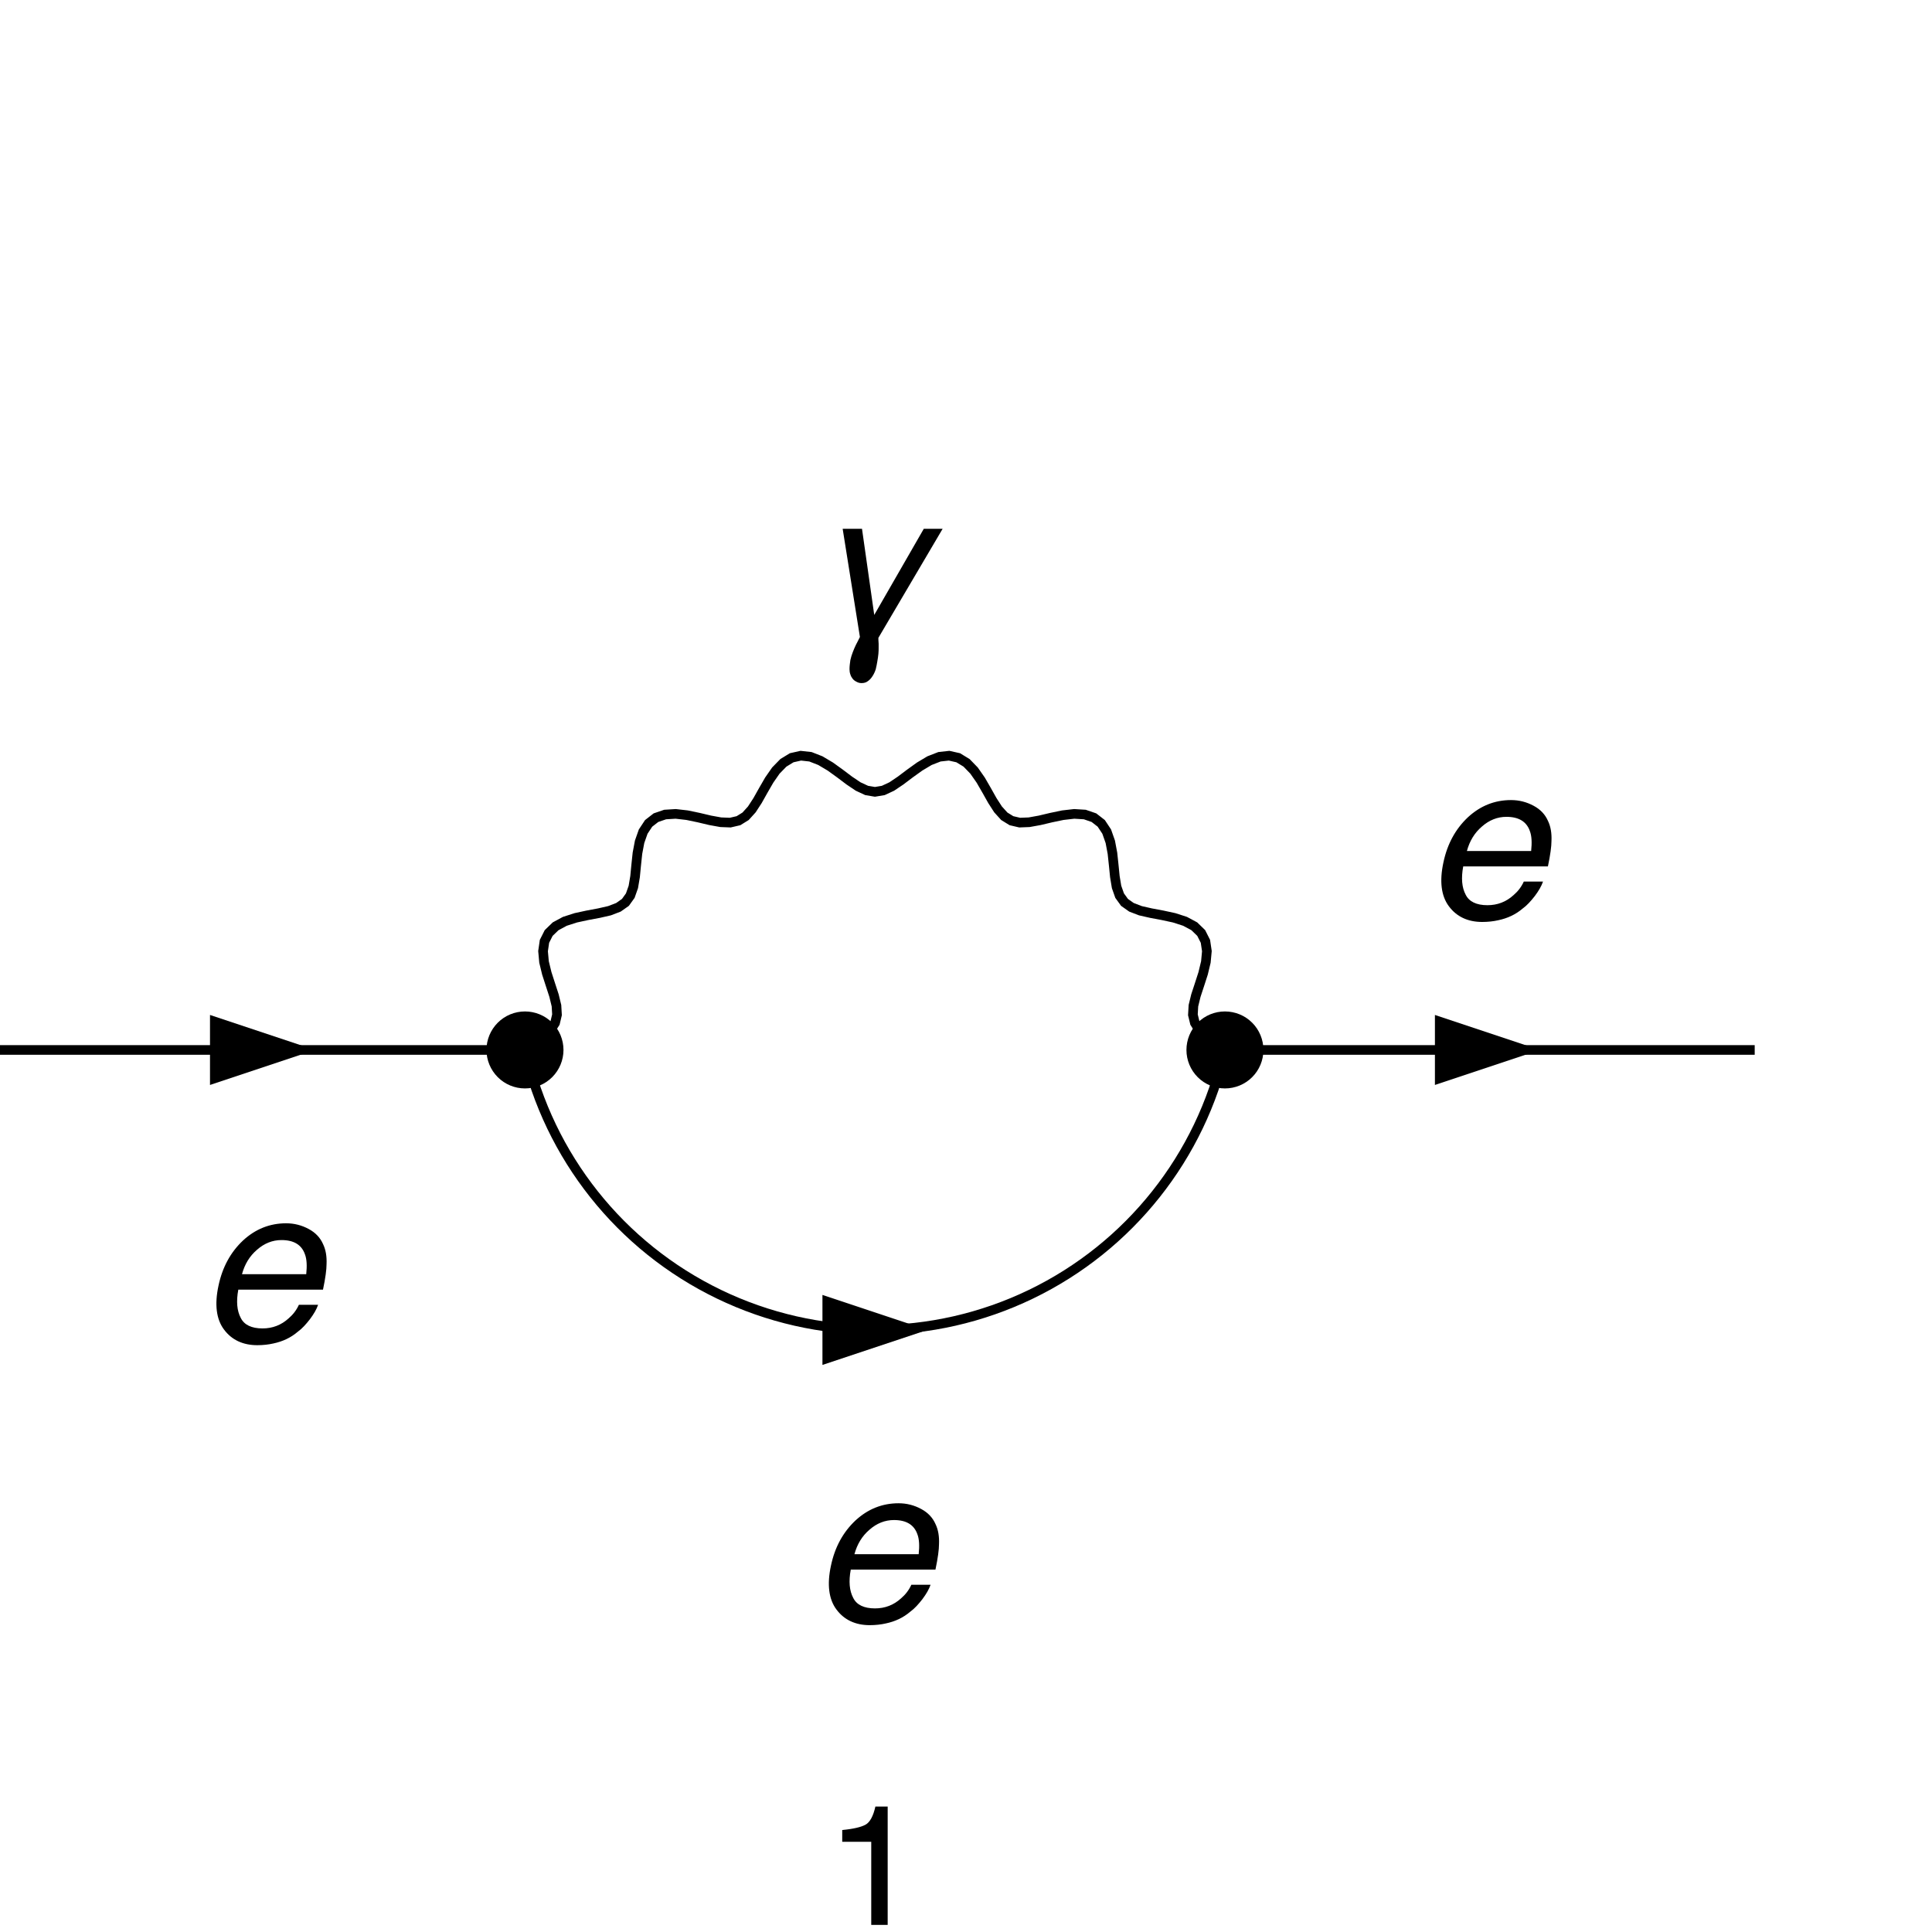
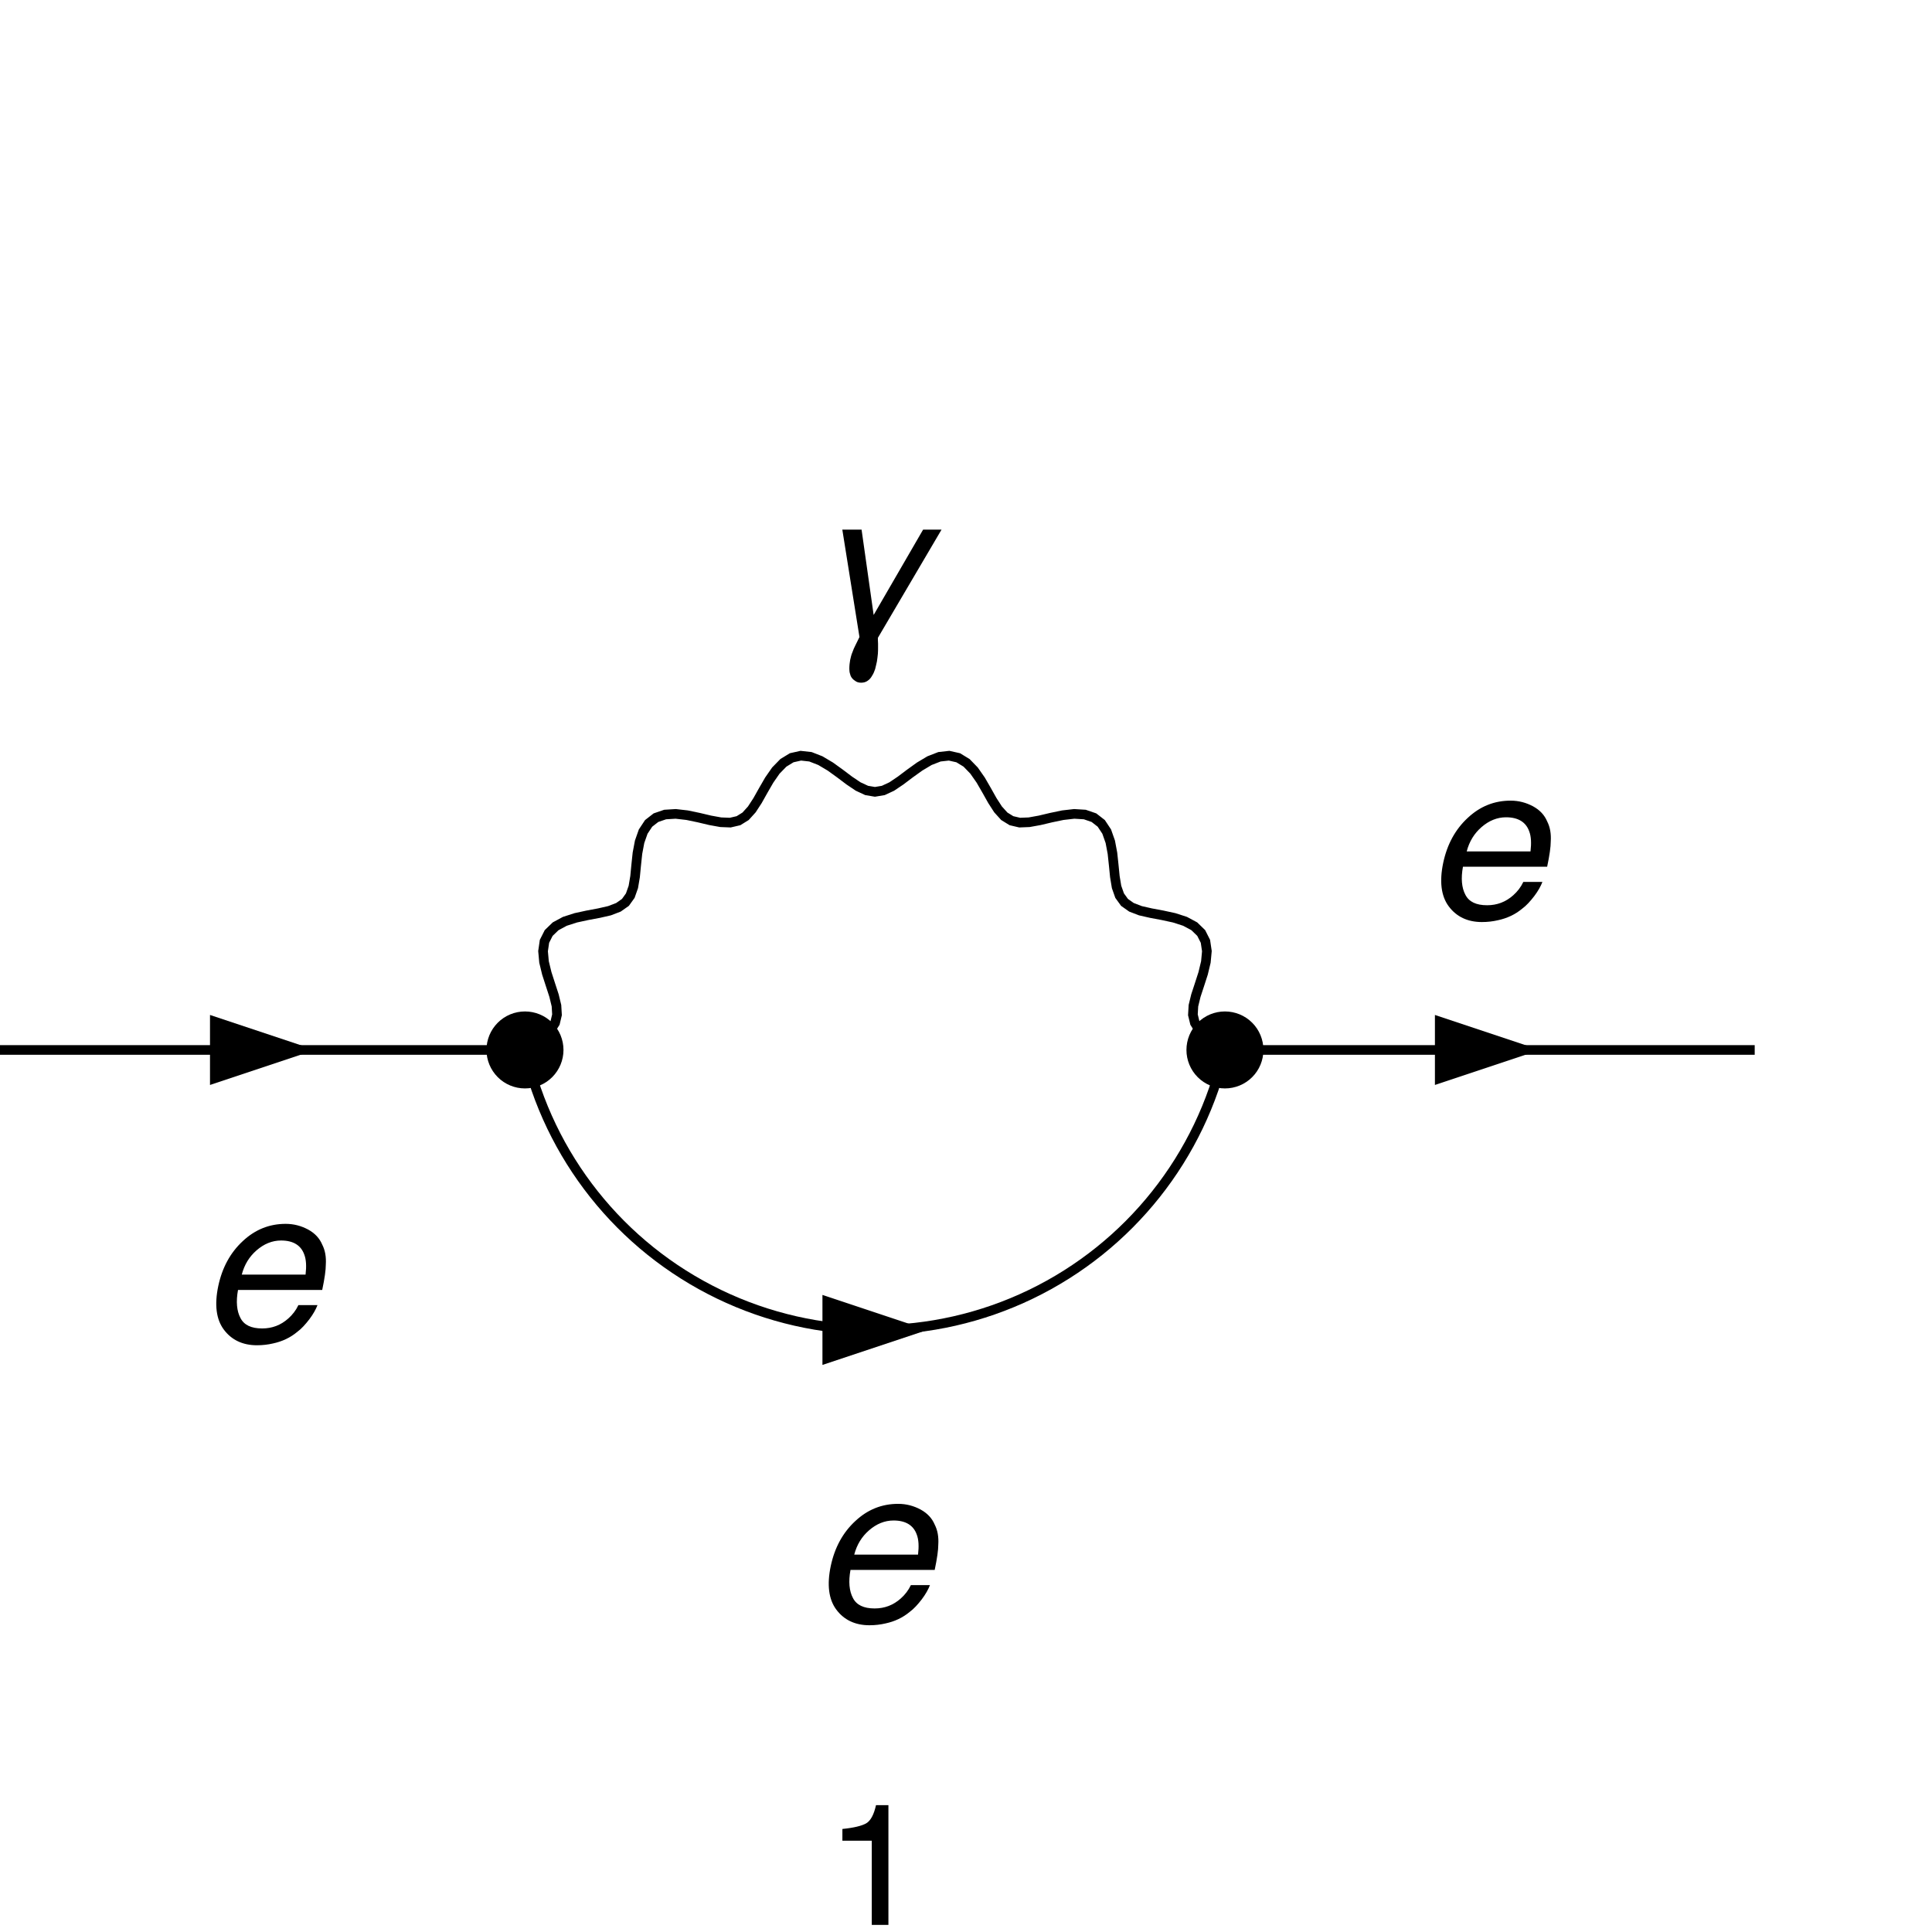
- <svg xmlns="http://www.w3.org/2000/svg" version="1.1" id="svg1" width="246.667" height="246.667" viewBox="0 0 246.667 246.667">
-   <defs id="defs1">
-     <clipPath clipPathUnits="userSpaceOnUse" id="clipPath12">
-       <path d="M 80,50 H 90.238 V 66 H 80 Z" transform="translate(-78.20369,-61.07457)" id="path12" />
+ <svg xmlns="http://www.w3.org/2000/svg" xmlns:xlink="http://www.w3.org/1999/xlink" width="185pt" height="185pt" viewBox="0 0 185 185">
+   <defs>
+     <g>
+       <g id="glyph-0-0">
+         <path d="M 11.797 -9.234 C 12.078 -8.688 12.188 -8.047 12.141 -7.312 C 12.141 -6.797 12.031 -6 11.797 -4.891 L 3.734 -4.891 C 3.531 -3.781 3.609 -2.875 3.969 -2.203 C 4.312 -1.531 5 -1.203 6.047 -1.203 C 7 -1.203 7.828 -1.516 8.547 -2.156 C 8.953 -2.516 9.281 -2.938 9.516 -3.438 L 11.344 -3.438 C 11.188 -3.031 10.938 -2.578 10.562 -2.078 C 10.188 -1.594 9.812 -1.172 9.406 -0.875 C 8.734 -0.312 7.953 0.047 7.078 0.234 C 6.609 0.344 6.094 0.406 5.547 0.406 C 4.172 0.406 3.109 -0.109 2.375 -1.094 C 1.641 -2.078 1.469 -3.484 1.844 -5.266 C 2.219 -7.031 3 -8.469 4.203 -9.578 C 5.375 -10.672 6.734 -11.219 8.297 -11.219 C 9.078 -11.219 9.781 -11.031 10.453 -10.672 C 11.109 -10.312 11.547 -9.828 11.797 -9.234 Z M 10.203 -6.359 C 10.297 -7.156 10.266 -7.797 10.078 -8.281 C 9.766 -9.156 9.031 -9.625 7.859 -9.625 C 7 -9.625 6.219 -9.297 5.516 -8.688 C 4.812 -8.078 4.344 -7.312 4.094 -6.359 Z M 10.203 -6.359 " />
+       </g>
+       <g id="glyph-1-0">
+         <path d="M 11.953 -10.359 L 5.859 0 L 5.859 0.203 C 5.859 0.312 5.875 0.438 5.875 0.562 C 5.875 0.688 5.875 0.797 5.875 0.922 C 5.875 1.094 5.875 1.297 5.859 1.516 C 5.844 1.766 5.797 2 5.766 2.266 C 5.719 2.5 5.656 2.734 5.594 3 C 5.516 3.234 5.422 3.453 5.297 3.641 C 5.188 3.844 5.047 4 4.859 4.125 C 4.703 4.234 4.5 4.297 4.266 4.297 C 4.078 4.297 3.922 4.266 3.781 4.188 C 3.641 4.094 3.516 4.016 3.422 3.906 C 3.312 3.781 3.234 3.641 3.203 3.484 C 3.141 3.312 3.125 3.141 3.125 2.984 C 3.125 2.656 3.156 2.375 3.203 2.125 C 3.266 1.859 3.312 1.625 3.422 1.375 C 3.5 1.156 3.594 0.922 3.719 0.688 C 3.844 0.453 3.953 0.203 4.094 -0.078 L 2.453 -10.359 L 4.297 -10.359 L 5.453 -2.188 L 10.188 -10.359 Z M 11.953 -10.359 " />
+       </g>
+       <g id="glyph-2-0">
+         <path d="M 1.609 -8.422 L 1.609 -9.547 C 2.703 -9.656 3.453 -9.844 3.875 -10.078 C 4.297 -10.312 4.625 -10.906 4.828 -11.828 L 6.016 -11.828 L 6.016 0 L 4.422 0 L 4.422 -8.422 Z M 1.609 -8.422 " />
+       </g>
+     </g>
+     <clipPath id="clip-0">
+       <path clip-rule="nonzero" d="M 80 50 L 90.48 50 L 90.48 66 L 80 66 Z M 80 50 " />
    </clipPath>
-     <clipPath clipPathUnits="userSpaceOnUse" id="clipPath16">
-       <path d="m 80,172 h 5 v 12.32 h -5 z" transform="translate(-79.05526,-184.681)" id="path16" />
+     <clipPath id="clip-1">
+       <path clip-rule="nonzero" d="M 80 172 L 86 172 L 86 184.32 L 80 184.32 Z M 80 172 " />
    </clipPath>
  </defs>
-   <g id="g1">
-     <path id="path1" d="M 0,100.539 H 50.27" style="fill:none;stroke:#000000;stroke-width:0.922;stroke-linecap:square;stroke-linejoin:miter;stroke-miterlimit:3.25;stroke-dasharray:none;stroke-opacity:1" transform="scale(1.333333)" />
-     <path id="path2" d="m 30.16,100.539 -10.051,3.352 v -6.703 z" style="fill:#000000;fill-opacity:1;fill-rule:evenodd;stroke:none" transform="scale(1.333333)" />
-     <path id="path3" d="m 11.871,-9.292 c 0.27,0.551 0.375,1.207 0.34,1.945 0,0.504 -0.105,1.312 -0.34,2.426 H 3.762 c -0.211,1.125 -0.129,2.027 0.234,2.707 0.328,0.668 1.031,1.008 2.086,1.008 0.949,0 1.793,-0.316 2.508,-0.973 0.41,-0.352 0.738,-0.773 0.973,-1.289 h 1.84 c -0.152,0.434 -0.398,0.867 -0.785,1.383 -0.375,0.48 -0.75,0.902 -1.16,1.195 -0.668,0.574 -1.453,0.938 -2.344,1.125 -0.457,0.105 -0.984,0.164 -1.535,0.164 -1.371,0 -2.449,-0.504 -3.188,-1.5 -0.738,-0.984 -0.914,-2.402 -0.527,-4.195 0.375,-1.781 1.16,-3.211 2.355,-4.336 1.184,-1.09 2.555,-1.641 4.125,-1.641 0.773,0 1.5,0.188 2.168,0.551 0.656,0.352 1.102,0.844 1.359,1.43 z m -1.605,2.895 c 0.082,-0.797 0.059,-1.441 -0.129,-1.922 -0.316,-0.891 -1.055,-1.348 -2.238,-1.348 -0.867,0 -1.652,0.316 -2.344,0.926 -0.715,0.609 -1.184,1.395 -1.441,2.344 z m 0,0" style="fill:#000000;fill-opacity:1;fill-rule:nonzero;stroke:none" aria-label="e" transform="matrix(1.333333,0,0,1.333333,25.40992,171.2138)" />
-     <path id="path4" d="M 167.562,100.539 H 117.293" style="fill:none;stroke:#000000;stroke-width:0.922;stroke-linecap:square;stroke-linejoin:miter;stroke-miterlimit:3.25;stroke-dasharray:none;stroke-opacity:1" transform="scale(1.333333)" />
-     <path id="path5" d="m 147.457,100.539 -10.055,-3.351 v 6.703 z" style="fill:#000000;fill-opacity:1;fill-rule:evenodd;stroke:none" transform="scale(1.333333)" />
-     <path id="path6" d="m 11.87,-9.293 c 0.27,0.551 0.375,1.207 0.34,1.945 0,0.504 -0.105,1.312 -0.34,2.426 H 3.76 c -0.211,1.125 -0.129,2.027 0.234,2.707 0.328,0.668 1.031,1.008 2.086,1.008 0.949,0 1.793,-0.316 2.508,-0.973 0.41,-0.352 0.738,-0.773 0.973,-1.289 h 1.84 c -0.152,0.434 -0.398,0.867 -0.785,1.383 -0.375,0.48 -0.75,0.902 -1.16,1.195 -0.668,0.574 -1.453,0.938 -2.344,1.125 -0.457,0.105 -0.984,0.164 -1.535,0.164 -1.371,0 -2.449,-0.504 -3.188,-1.5 -0.738,-0.984 -0.914,-2.402 -0.527,-4.195 0.375,-1.781 1.16,-3.211 2.355,-4.336 1.184,-1.09 2.555,-1.641 4.125,-1.641 0.773,0 1.5,0.188 2.168,0.551 0.656,0.352 1.102,0.844 1.359,1.43 z m -1.605,2.895 c 0.082,-0.797 0.059,-1.441 -0.129,-1.922 -0.316,-0.891 -1.055,-1.348 -2.238,-1.348 -0.867,0 -1.652,0.316 -2.344,0.926 -0.715,0.609 -1.184,1.395 -1.441,2.344 z m 0,0" style="fill:#000000;fill-opacity:1;fill-rule:nonzero;stroke:none" aria-label="e" transform="matrix(1.333333,0,0,1.333333,181.8026,117.1797)" />
-     <path id="path7" d="m 50.27,100.539 c 2.3,10.223 9.14,18.836 18.578,23.391 9.433,4.558 20.433,4.558 29.871,0 9.433,-4.555 16.277,-13.168 18.574,-23.391" style="fill:none;stroke:#000000;stroke-width:0.922;stroke-linecap:square;stroke-linejoin:miter;stroke-miterlimit:3.25;stroke-dasharray:none;stroke-opacity:1" transform="scale(1.333333)" />
-     <path id="path8" d="m 88.809,127.348 -10.055,3.351 v -6.703 z" style="fill:#000000;fill-opacity:1;fill-rule:evenodd;stroke:none" transform="scale(1.333333)" />
-     <path id="path9" d="m 11.87,-9.293 c 0.27,0.551 0.375,1.207 0.34,1.945 0,0.504 -0.105,1.312 -0.34,2.426 H 3.761 c -0.211,1.125 -0.129,2.027 0.234,2.707 0.328,0.668 1.031,1.008 2.086,1.008 0.949,0 1.793,-0.316 2.508,-0.973 0.41,-0.352 0.738,-0.773 0.973,-1.289 h 1.84 c -0.152,0.434 -0.398,0.867 -0.785,1.383 -0.375,0.48 -0.75,0.902 -1.16,1.195 -0.668,0.574 -1.453,0.938 -2.344,1.125 -0.457,0.105 -0.984,0.164 -1.535,0.164 -1.371,0 -2.449,-0.504 -3.188,-1.5 -0.738,-0.984 -0.914,-2.402 -0.527,-4.195 0.375,-1.781 1.16,-3.211 2.355,-4.336 1.184,-1.09 2.555,-1.641 4.125,-1.641 0.773,0 1.5,0.188 2.168,0.551 0.656,0.352 1.102,0.844 1.359,1.43 z m -1.605,2.895 c 0.082,-0.797 0.059,-1.441 -0.129,-1.922 -0.316,-0.891 -1.055,-1.348 -2.238,-1.348 -0.867,0 -1.652,0.316 -2.344,0.926 -0.715,0.609 -1.184,1.395 -1.441,2.344 z m 0,0" style="fill:#000000;fill-opacity:1;fill-rule:nonzero;stroke:none" aria-label="e" transform="matrix(1.333333,0,0,1.333333,103.6063,206.9607)" />
-     <path id="path10" d="m 117.293,100.539 -0.93,-0.637 -0.843,-0.621 -0.668,-0.64 -0.438,-0.696 -0.187,-0.773 0.05,-0.871 0.235,-0.965 0.343,-1.043 0.352,-1.09 0.262,-1.09 0.097,-1.035 -0.14,-0.941 -0.403,-0.797 -0.66,-0.641 -0.886,-0.476 -1.039,-0.336 -1.118,-0.242 -1.105,-0.207 -1.016,-0.231 -0.855,-0.328 -0.664,-0.469 -0.469,-0.648 -0.293,-0.832 -0.164,-0.989 -0.109,-1.097 -0.122,-1.141 -0.207,-1.098 -0.343,-0.976 -0.52,-0.785 -0.703,-0.547 -0.875,-0.301 -1.012,-0.062 -1.093,0.125 -1.122,0.234 -1.089,0.258 -1.012,0.183 -0.906,0.036 -0.789,-0.184 -0.684,-0.422 -0.598,-0.66 -0.547,-0.848 -0.543,-0.968 -0.574,-0.993 -0.636,-0.91 -0.715,-0.738 -0.801,-0.488 -0.871,-0.196 -0.922,0.102 -0.953,0.371 -0.949,0.566 -0.93,0.668 -0.891,0.672 -0.847,0.57 -0.813,0.379 -0.797,0.133 -0.793,-0.133 -0.816,-0.379 -0.848,-0.57 -0.89,-0.672 -0.926,-0.668 -0.953,-0.566 -0.95,-0.371 -0.925,-0.102 -0.871,0.196 -0.797,0.488 -0.719,0.738 -0.633,0.91 -0.574,0.993 -0.543,0.968 -0.551,0.848 -0.597,0.66 -0.68,0.422 -0.789,0.184 -0.91,-0.036 -1.012,-0.183 -1.09,-0.258 -1.121,-0.234 -1.094,-0.125 -1.008,0.062 -0.879,0.301 -0.703,0.547 -0.519,0.785 -0.344,0.976 -0.207,1.098 -0.121,1.141 -0.106,1.097 -0.167,0.989 -0.293,0.832 -0.465,0.648 -0.668,0.469 -0.856,0.328 -1.011,0.231 -1.106,0.207 -1.117,0.242 -1.043,0.336 -0.883,0.476 -0.664,0.641 -0.402,0.797 -0.137,0.941 0.094,1.035 0.265,1.09 0.352,1.09 0.34,1.043 0.234,0.965 0.051,0.871 -0.184,0.773 -0.441,0.696 -0.668,0.64 -0.84,0.621 -0.933,0.637" style="fill:none;stroke:#000000;stroke-width:0.922;stroke-linecap:square;stroke-linejoin:miter;stroke-miterlimit:3.25;stroke-dasharray:none;stroke-opacity:1" transform="scale(1.333333)" />
-     <path id="path11" d="M 12.06,-10.441 5.908,6.273125e-4 V 0.2 c 0,0.129 0.023,0.246 0.023,0.363 0,0.117 0,0.246 0,0.363 0,0.188 0,0.387 -0.023,0.609 -0.023,0.234 -0.059,0.48 -0.105,0.738 -0.035,0.246 -0.094,0.492 -0.152,0.75 -0.082,0.246 -0.188,0.469 -0.305,0.645 -0.129,0.199 -0.27,0.363 -0.445,0.48 -0.164,0.129 -0.363,0.188 -0.609,0.188 -0.176,0 -0.34,-0.047 -0.48,-0.129 C 3.669,4.137 3.552,4.055 3.447,3.926 3.353,3.809 3.271,3.669 3.224,3.505 3.165,3.352 3.142,3.165 3.142,3.001 c 0,-0.316 0.047,-0.598 0.082,-0.867 C 3.283,1.876 3.353,1.63 3.447,1.395 3.529,1.173 3.634,0.926 3.751,0.68 3.869,0.469 3.997,0.2 4.138,-0.081 L 2.486,-10.441 h 1.852 l 1.172,8.25 4.746,-8.25 z m 0,0" style="fill:#000000;fill-opacity:1;fill-rule:nonzero;stroke:none" aria-label="γ" transform="matrix(1.333333,0,0,1.333333,104.2716,81.43276)" clip-path="url(#clipPath12)" />
-     <path id="path13" d="m 53.957,100.539 c 0,0.977 -0.391,1.914 -1.082,2.606 -0.691,0.691 -1.629,1.078 -2.605,1.078 -0.977,0 -1.915,-0.387 -2.606,-1.078 -0.691,-0.692 -1.082,-1.629 -1.082,-2.606 0,-0.98 0.391,-1.918 1.082,-2.609 0.691,-0.692 1.629,-1.078 2.606,-1.078 0.976,0 1.914,0.386 2.605,1.078 0.691,0.691 1.082,1.629 1.082,2.609 z" style="fill:#000000;fill-opacity:1;fill-rule:evenodd;stroke:none" transform="scale(1.333333)" />
-     <path id="path14" d="m 120.98,100.539 c 0,0.977 -0.386,1.914 -1.078,2.606 -0.691,0.691 -1.629,1.078 -2.609,1.078 -0.977,0 -1.914,-0.387 -2.605,-1.078 -0.692,-0.692 -1.079,-1.629 -1.079,-2.606 0,-0.98 0.387,-1.918 1.079,-2.609 0.691,-0.692 1.628,-1.078 2.605,-1.078 0.98,0 1.918,0.386 2.609,1.078 0.692,0.691 1.078,1.629 1.078,2.609 z" style="fill:#000000;fill-opacity:1;fill-rule:evenodd;stroke:none" transform="scale(1.333333)" />
-     <path id="path15" d="m 1.593,-8.32 v -1.125 c 1.078,-0.105 1.816,-0.281 2.238,-0.516 0.422,-0.234 0.738,-0.832 0.938,-1.734 H 5.953 V 6.74625e-4 H 4.371 V -8.32 Z m 0,0" style="fill:#000000;fill-opacity:1;fill-rule:nonzero;stroke:none" aria-label="1" transform="matrix(1.333333,0,0,1.333333,105.407,246.2413)" clip-path="url(#clipPath16)" />
+   <path fill-rule="evenodd" fill="rgb(100%, 99.998%, 100%)" fill-opacity="1" d="M 0 0 L 184.32 0 L 184.32 184.32 L 0 184.32 Z M 0 0 " />
+   <path fill="none" stroke-width="0.922" stroke-linecap="square" stroke-linejoin="miter" stroke="rgb(0%, 0%, 0%)" stroke-opacity="1" stroke-miterlimit="3.25" d="M 0 100.539 L 50.27 100.539 " />
+   <path fill-rule="evenodd" fill="rgb(0%, 0%, 0%)" fill-opacity="1" d="M 30.16 100.539 L 20.109 103.891 L 20.109 97.188 Z M 30.16 100.539 " />
+   <g fill="rgb(0%, 0%, 0%)" fill-opacity="1">
+     <use xlink:href="#glyph-0-0" x="19.057" y="128.41" />
+   </g>
+   <path fill="none" stroke-width="0.922" stroke-linecap="square" stroke-linejoin="miter" stroke="rgb(0%, 0%, 0%)" stroke-opacity="1" stroke-miterlimit="3.25" d="M 167.562 100.539 L 117.293 100.539 " />
+   <path fill-rule="evenodd" fill="rgb(0%, 0%, 0%)" fill-opacity="1" d="M 147.457 100.539 L 137.402 97.188 L 137.402 103.891 Z M 147.457 100.539 " />
+   <g fill="rgb(0%, 0%, 0%)" fill-opacity="1">
+     <use xlink:href="#glyph-0-0" x="136.352" y="87.885" />
+   </g>
+   <path fill="none" stroke-width="0.922" stroke-linecap="square" stroke-linejoin="miter" stroke="rgb(0%, 0%, 0%)" stroke-opacity="1" stroke-miterlimit="3.25" d="M 50.27 100.539 C 52.57 110.762 59.41 119.375 68.848 123.93 C 78.281 128.488 89.281 128.488 98.719 123.93 C 108.152 119.375 114.996 110.762 117.293 100.539 " />
+   <path fill-rule="evenodd" fill="rgb(0%, 0%, 0%)" fill-opacity="1" d="M 88.809 127.348 L 78.754 130.699 L 78.754 123.996 Z M 88.809 127.348 " />
+   <g fill="rgb(0%, 0%, 0%)" fill-opacity="1">
+     <use xlink:href="#glyph-0-0" x="77.705" y="155.221" />
+   </g>
+   <path fill="none" stroke-width="0.922" stroke-linecap="square" stroke-linejoin="miter" stroke="rgb(0%, 0%, 0%)" stroke-opacity="1" stroke-miterlimit="3.25" d="M 117.293 100.539 L 116.363 99.902 L 115.52 99.281 L 114.852 98.641 L 114.414 97.945 L 114.227 97.172 L 114.277 96.301 L 114.512 95.336 L 114.855 94.293 L 115.207 93.203 L 115.469 92.113 L 115.566 91.078 L 115.426 90.137 L 115.023 89.34 L 114.363 88.699 L 113.477 88.223 L 112.438 87.887 L 111.32 87.645 L 110.215 87.438 L 109.199 87.207 L 108.344 86.879 L 107.68 86.41 L 107.211 85.762 L 106.918 84.93 L 106.754 83.941 L 106.645 82.844 L 106.523 81.703 L 106.316 80.605 L 105.973 79.629 L 105.453 78.844 L 104.75 78.297 L 103.875 77.996 L 102.863 77.934 L 101.77 78.059 L 100.648 78.293 L 99.559 78.551 L 98.547 78.734 L 97.641 78.77 L 96.852 78.586 L 96.168 78.164 L 95.57 77.504 L 95.023 76.656 L 94.48 75.688 L 93.906 74.695 L 93.27 73.785 L 92.555 73.047 L 91.754 72.559 L 90.883 72.363 L 89.961 72.465 L 89.008 72.836 L 88.059 73.402 L 87.129 74.07 L 86.238 74.742 L 85.391 75.312 L 84.578 75.691 L 83.781 75.824 L 82.988 75.691 L 82.172 75.312 L 81.324 74.742 L 80.434 74.07 L 79.508 73.402 L 78.555 72.836 L 77.605 72.465 L 76.68 72.363 L 75.809 72.559 L 75.012 73.047 L 74.293 73.785 L 73.66 74.695 L 73.086 75.688 L 72.543 76.656 L 71.992 77.504 L 71.395 78.164 L 70.715 78.586 L 69.926 78.77 L 69.016 78.734 L 68.004 78.551 L 66.914 78.293 L 65.793 78.059 L 64.699 77.934 L 63.691 77.996 L 62.812 78.297 L 62.109 78.844 L 61.59 79.629 L 61.246 80.605 L 61.039 81.703 L 60.918 82.844 L 60.812 83.941 L 60.645 84.93 L 60.352 85.762 L 59.887 86.41 L 59.219 86.879 L 58.363 87.207 L 57.352 87.438 L 56.246 87.645 L 55.129 87.887 L 54.086 88.223 L 53.203 88.699 L 52.539 89.34 L 52.137 90.137 L 52 91.078 L 52.094 92.113 L 52.359 93.203 L 52.711 94.293 L 53.051 95.336 L 53.285 96.301 L 53.336 97.172 L 53.152 97.945 L 52.711 98.641 L 52.043 99.281 L 51.203 99.902 L 50.27 100.539 " />
+   <g clip-path="url(#clip-0)">
+     <g fill="rgb(0%, 0%, 0%)" fill-opacity="1">
+       <use xlink:href="#glyph-1-0" x="78.204" y="61.075" />
+     </g>
+   </g>
+   <path fill-rule="evenodd" fill="rgb(0%, 0%, 0%)" fill-opacity="1" d="M 53.957 100.539 C 53.957 101.516 53.566 102.453 52.875 103.145 C 52.184 103.836 51.246 104.223 50.27 104.223 C 49.293 104.223 48.355 103.836 47.664 103.145 C 46.973 102.453 46.582 101.516 46.582 100.539 C 46.582 99.559 46.973 98.621 47.664 97.93 C 48.355 97.238 49.293 96.852 50.27 96.852 C 51.246 96.852 52.184 97.238 52.875 97.93 C 53.566 98.621 53.957 99.559 53.957 100.539 Z M 53.957 100.539 " />
+   <path fill-rule="evenodd" fill="rgb(0%, 0%, 0%)" fill-opacity="1" d="M 120.98 100.539 C 120.98 101.516 120.594 102.453 119.902 103.145 C 119.211 103.836 118.273 104.223 117.293 104.223 C 116.316 104.223 115.379 103.836 114.688 103.145 C 113.996 102.453 113.609 101.516 113.609 100.539 C 113.609 99.559 113.996 98.621 114.688 97.93 C 115.379 97.238 116.316 96.852 117.293 96.852 C 118.273 96.852 119.211 97.238 119.902 97.93 C 120.594 98.621 120.98 99.559 120.98 100.539 Z M 120.98 100.539 " />
+   <g clip-path="url(#clip-1)">
+     <g fill="rgb(0%, 0%, 0%)" fill-opacity="1">
+       <use xlink:href="#glyph-2-0" x="79.055" y="184.681" />
+     </g>
  </g>
</svg>
